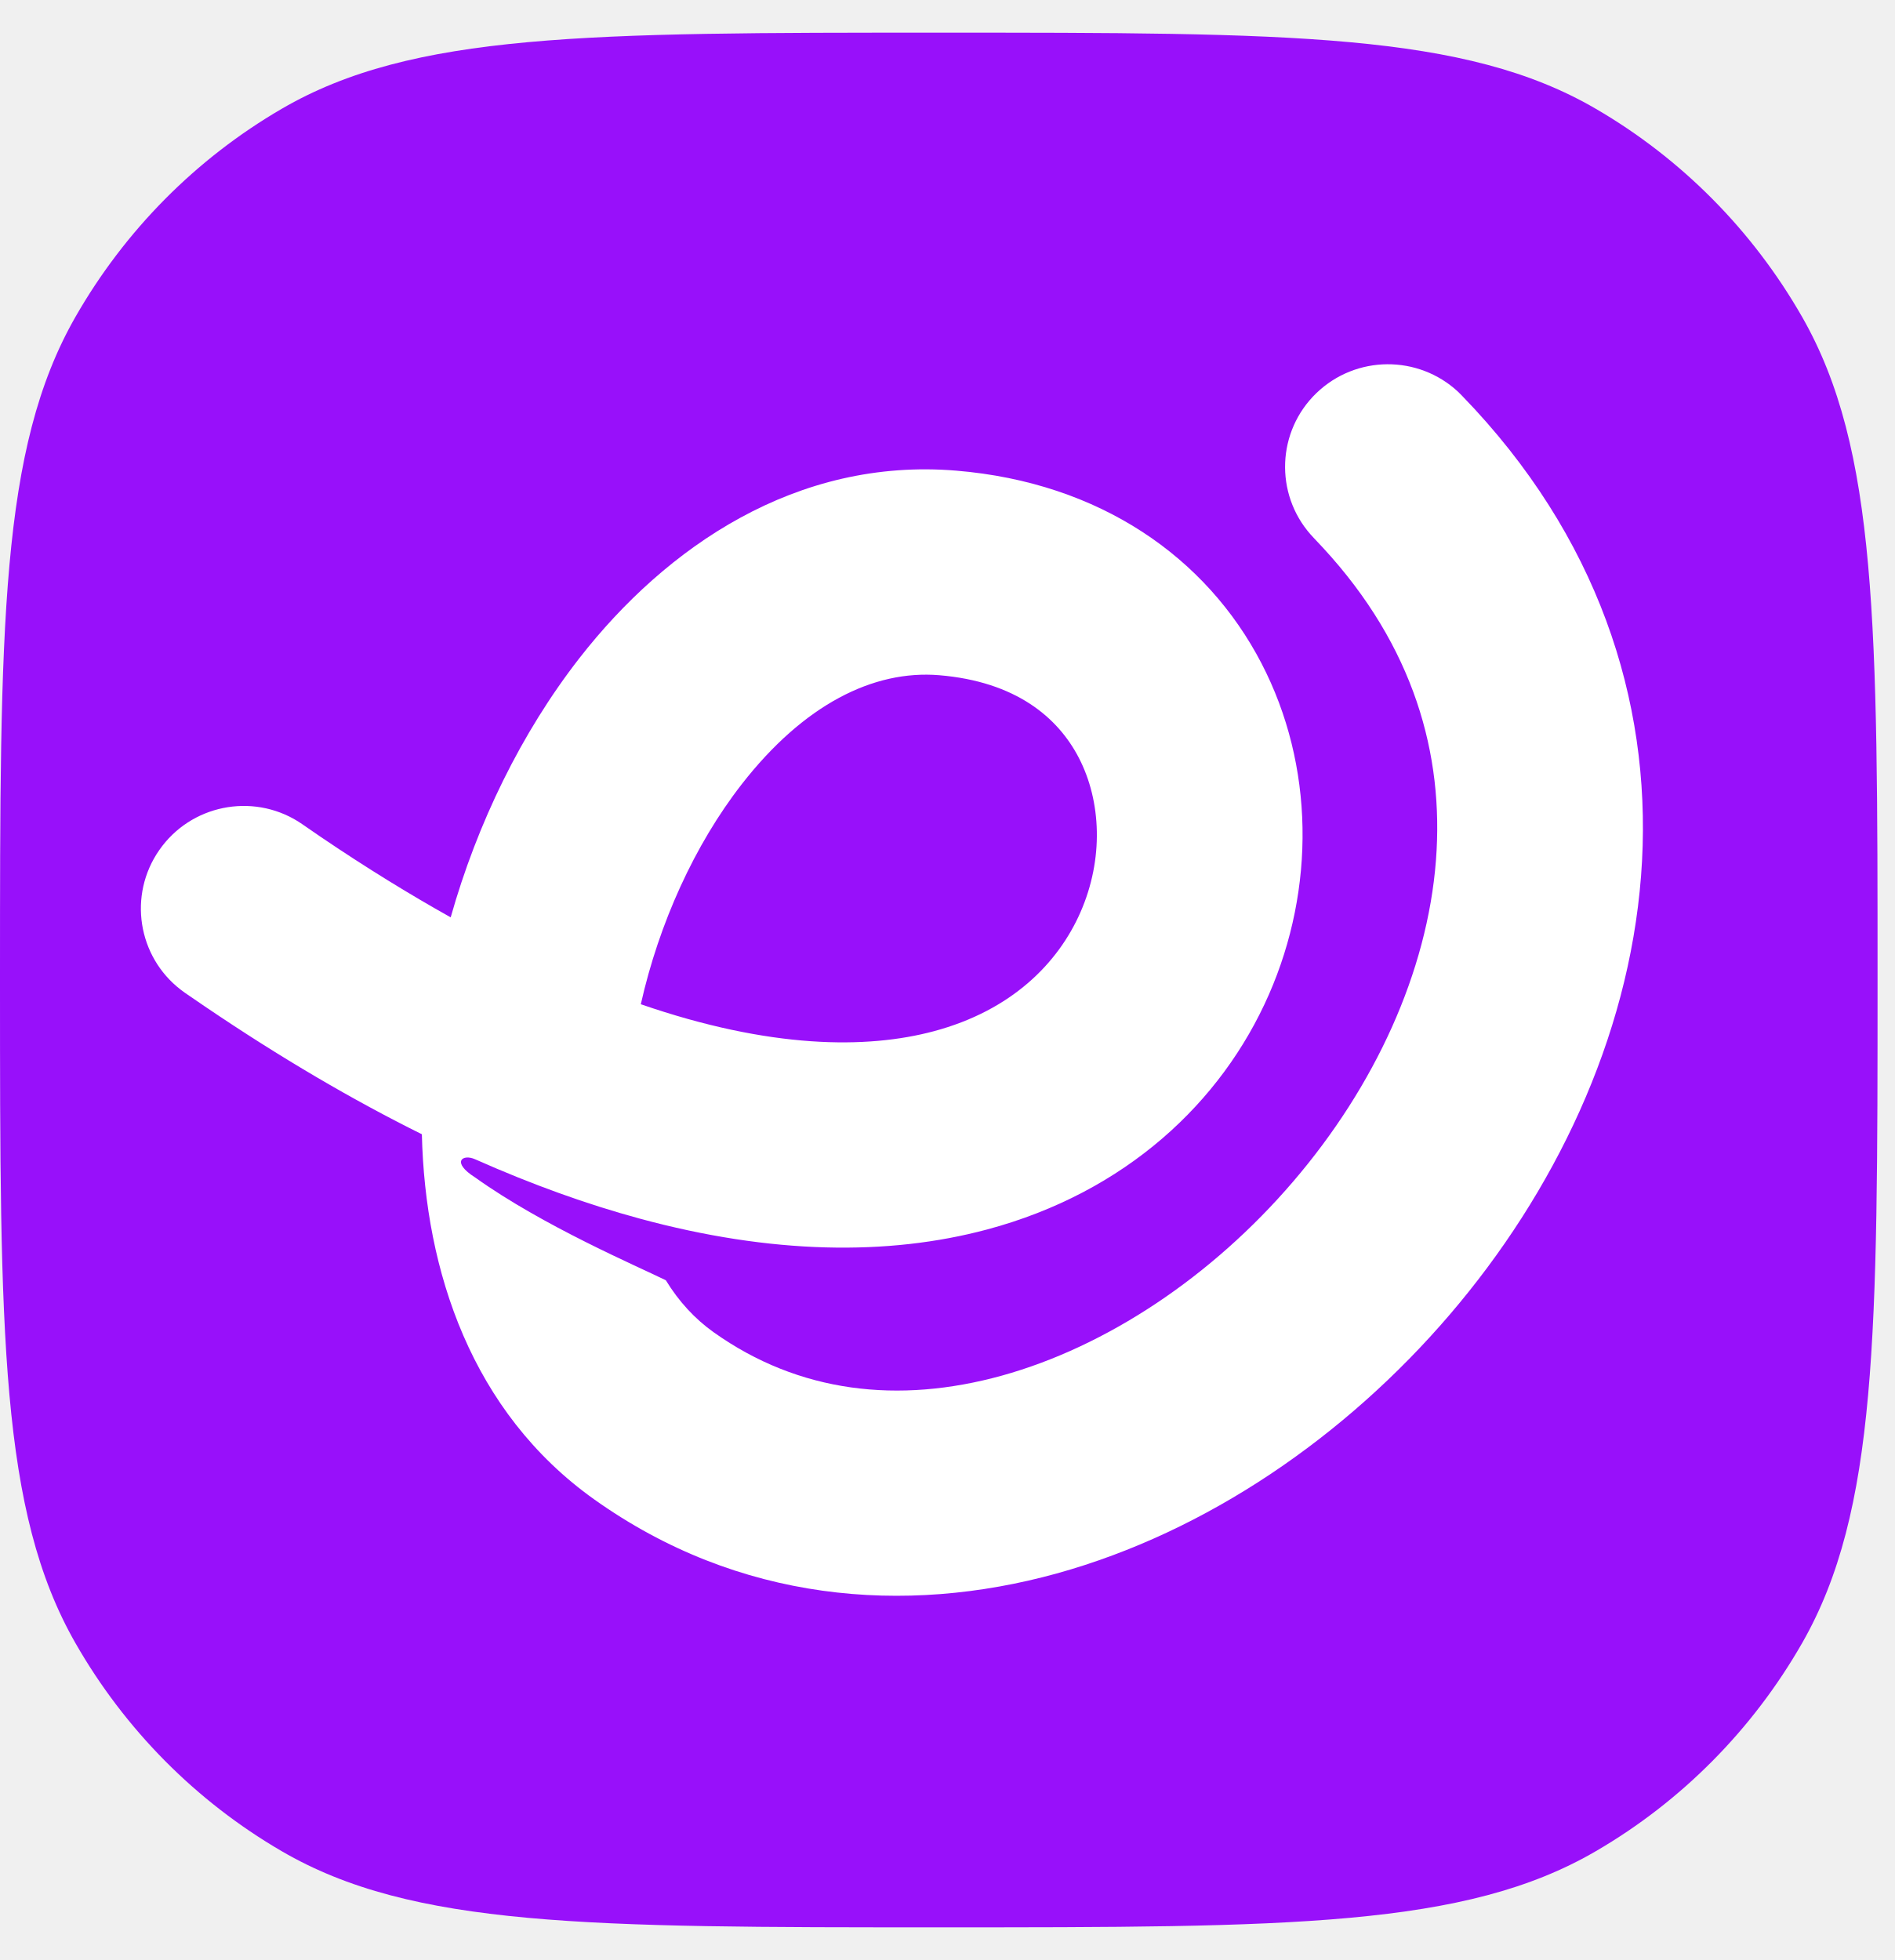
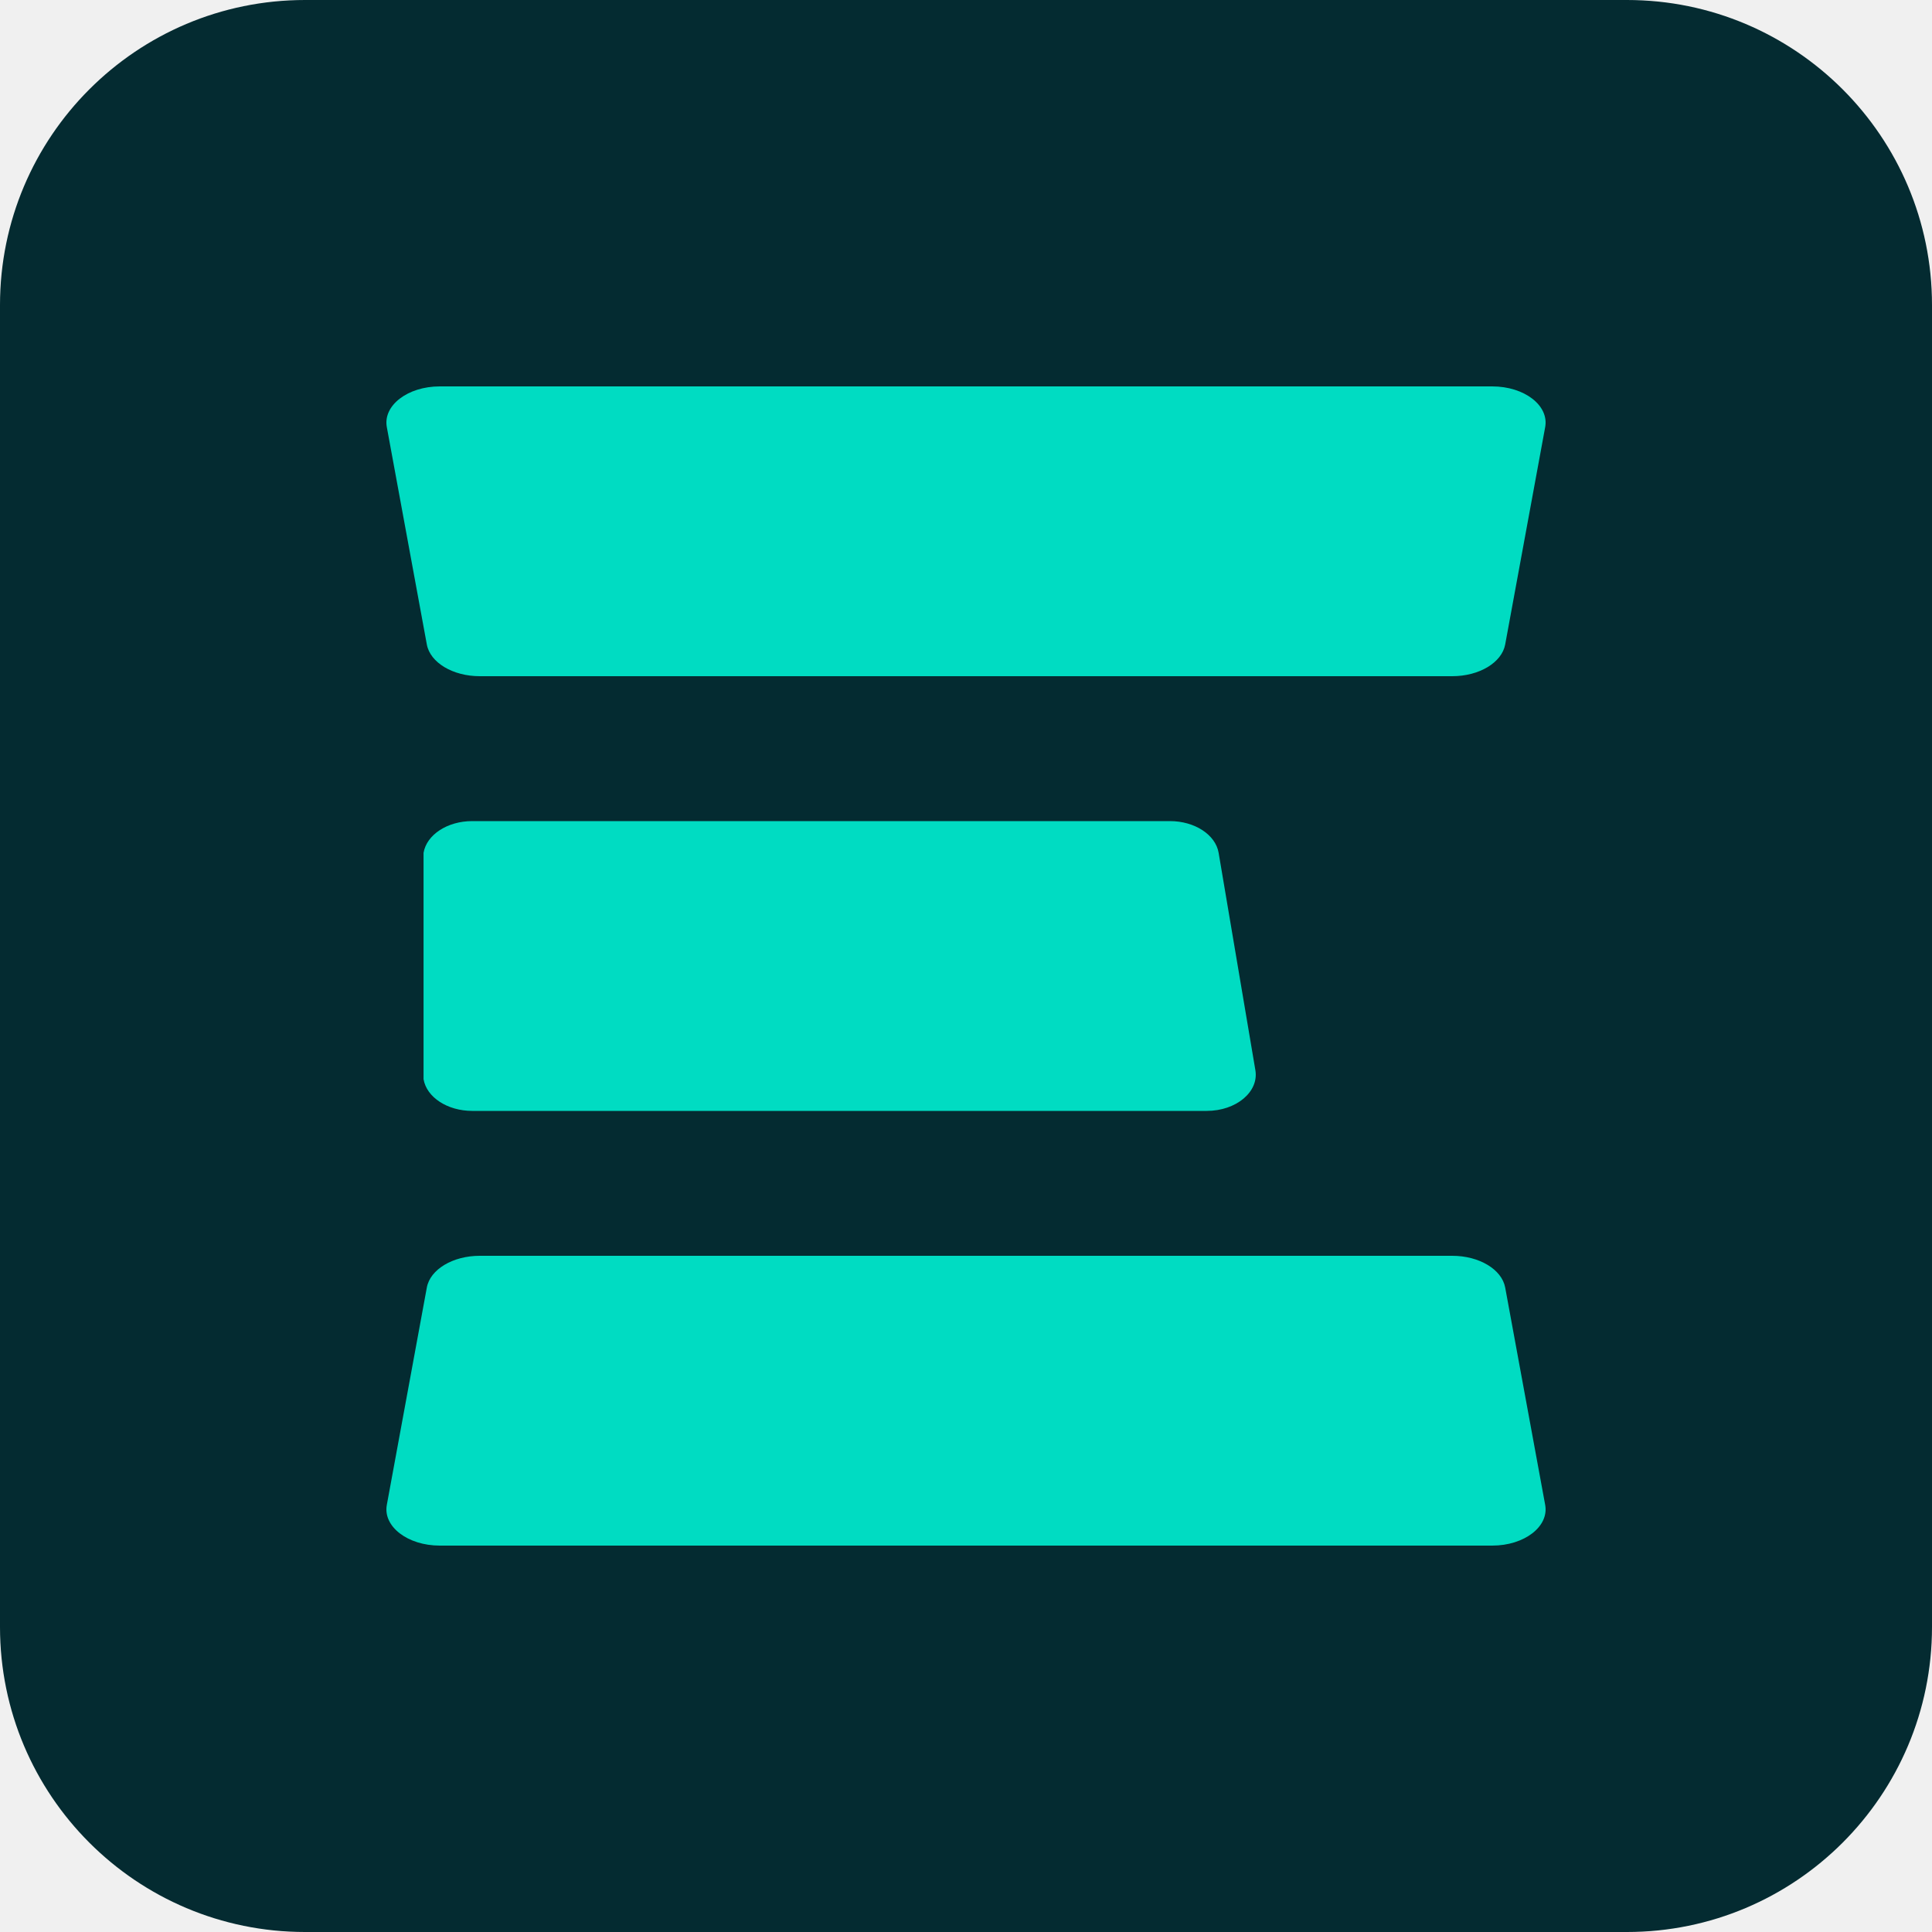
- <svg xmlns="http://www.w3.org/2000/svg" version="1.1" width="29" height="30">
-   <svg width="29" height="30" viewBox="0 0 29 30" fill="none">
-     <path d="M0 15C0 9.579 0 6.869 1.155 4.85C1.912 3.527 3 2.429 4.311 1.666C6.311 0.5 8.997 0.5 14.368 0.5C19.74 0.5 22.426 0.5 24.426 1.666C25.737 2.429 26.825 3.527 27.582 4.85C28.737 6.869 28.737 9.579 28.737 15C28.737 20.421 28.737 23.131 27.582 25.15C26.825 26.473 25.737 27.571 24.426 28.334C22.426 29.5 19.74 29.5 14.368 29.5C8.997 29.5 6.311 29.5 4.311 28.334C3 27.571 1.912 26.473 1.155 25.15C0 23.131 0 20.421 0 15Z" fill="#9810FA" />
-     <path fill-rule="evenodd" clip-rule="evenodd" d="M20.148 6.017C20.754 5.433 21.708 5.43 22.317 5.997L22.374 6.054L22.571 6.262C24.565 8.426 25.308 10.947 25.117 13.41C24.924 15.907 23.782 18.262 22.188 20.123C20.596 21.983 18.471 23.448 16.173 24.084C13.846 24.727 11.301 24.522 9.092 22.948C7.219 21.613 6.506 19.456 6.457 17.361C5.406 16.84 4.3 16.194 3.139 15.407L2.832 15.197L2.767 15.149C2.108 14.642 1.957 13.701 2.438 13.011C2.918 12.321 3.853 12.133 4.561 12.572L4.629 12.617L4.908 12.809C5.603 13.28 6.267 13.688 6.898 14.041C7.305 12.6 7.979 11.216 8.867 10.075C10.198 8.367 12.194 7 14.638 7.204C16.84 7.388 18.467 8.534 19.307 10.152C20.12 11.718 20.132 13.602 19.421 15.223C18.697 16.875 17.226 18.251 15.11 18.818C13.587 19.226 11.803 19.198 9.791 18.652V18.652C8.99 18.435 8.15 18.134 7.272 17.744C7.075 17.656 6.904 17.79 7.272 18.022C8.309 18.765 9.768 19.387 10.191 19.596C10.39 19.922 10.638 20.189 10.922 20.391C12.228 21.321 13.755 21.492 15.332 21.056C16.937 20.611 18.546 19.541 19.794 18.083C21.042 16.626 21.846 14.88 21.978 13.168C22.103 11.552 21.641 9.892 20.249 8.384L20.112 8.238L20.057 8.178C19.509 7.553 19.543 6.601 20.148 6.017ZM14.376 10.335C13.366 10.251 12.3 10.787 11.353 12.003C10.632 12.929 10.086 14.133 9.808 15.371C11.79 16.055 13.267 16.059 14.293 15.784C15.482 15.466 16.194 14.745 16.537 13.963C16.894 13.149 16.857 12.263 16.511 11.597C16.192 10.982 15.549 10.433 14.376 10.335Z" fill="white" />
-   </svg>
-   <style>@media (prefers-color-scheme: light) { :root { filter: none; } }
- @media (prefers-color-scheme: dark) { :root { filter: none; } }
- </style>
+ <svg xmlns="http://www.w3.org/2000/svg" width="96" height="96" viewBox="0 0 96 96" fill="none">
+   <path d="M0 15.158C0 6.786 6.786 0 15.158 0H80.842C89.214 0 96 6.786 96 15.158V80.842C96 89.214 89.214 96 80.842 96H15.158C6.786 96 0 89.214 0 80.842V15.158Z" fill="#042B31" />
+   <path d="M72.162 33.6C73.499 33.6 74.626 32.924 74.792 32.023L76.779 21.223C76.977 20.149 75.744 19.2 74.15 19.2H21.851C20.256 19.2 19.023 20.149 19.221 21.223L21.209 32.023C21.374 32.924 22.502 33.6 23.838 33.6H72.162Z" fill="#00DCC2" />
+   <path d="M58.136 40.8C59.364 40.8 60.4 41.476 60.553 42.376L62.379 53.177C62.561 54.251 61.428 55.2 59.963 55.2H23.463C22.235 55.2 21.198 54.524 21.046 53.624V42.376C21.198 41.476 22.234 40.8 23.462 40.8H58.136Z" fill="#00DCC2" />
+   <path d="M72.162 62.4C73.499 62.4 74.626 63.076 74.792 63.977L76.779 74.777C76.977 75.851 75.744 76.8 74.15 76.8H21.851C20.256 76.8 19.023 75.851 19.221 74.777L21.209 63.977C21.374 63.076 22.502 62.4 23.838 62.4H72.162Z" fill="#00DCC2" />
</svg>
